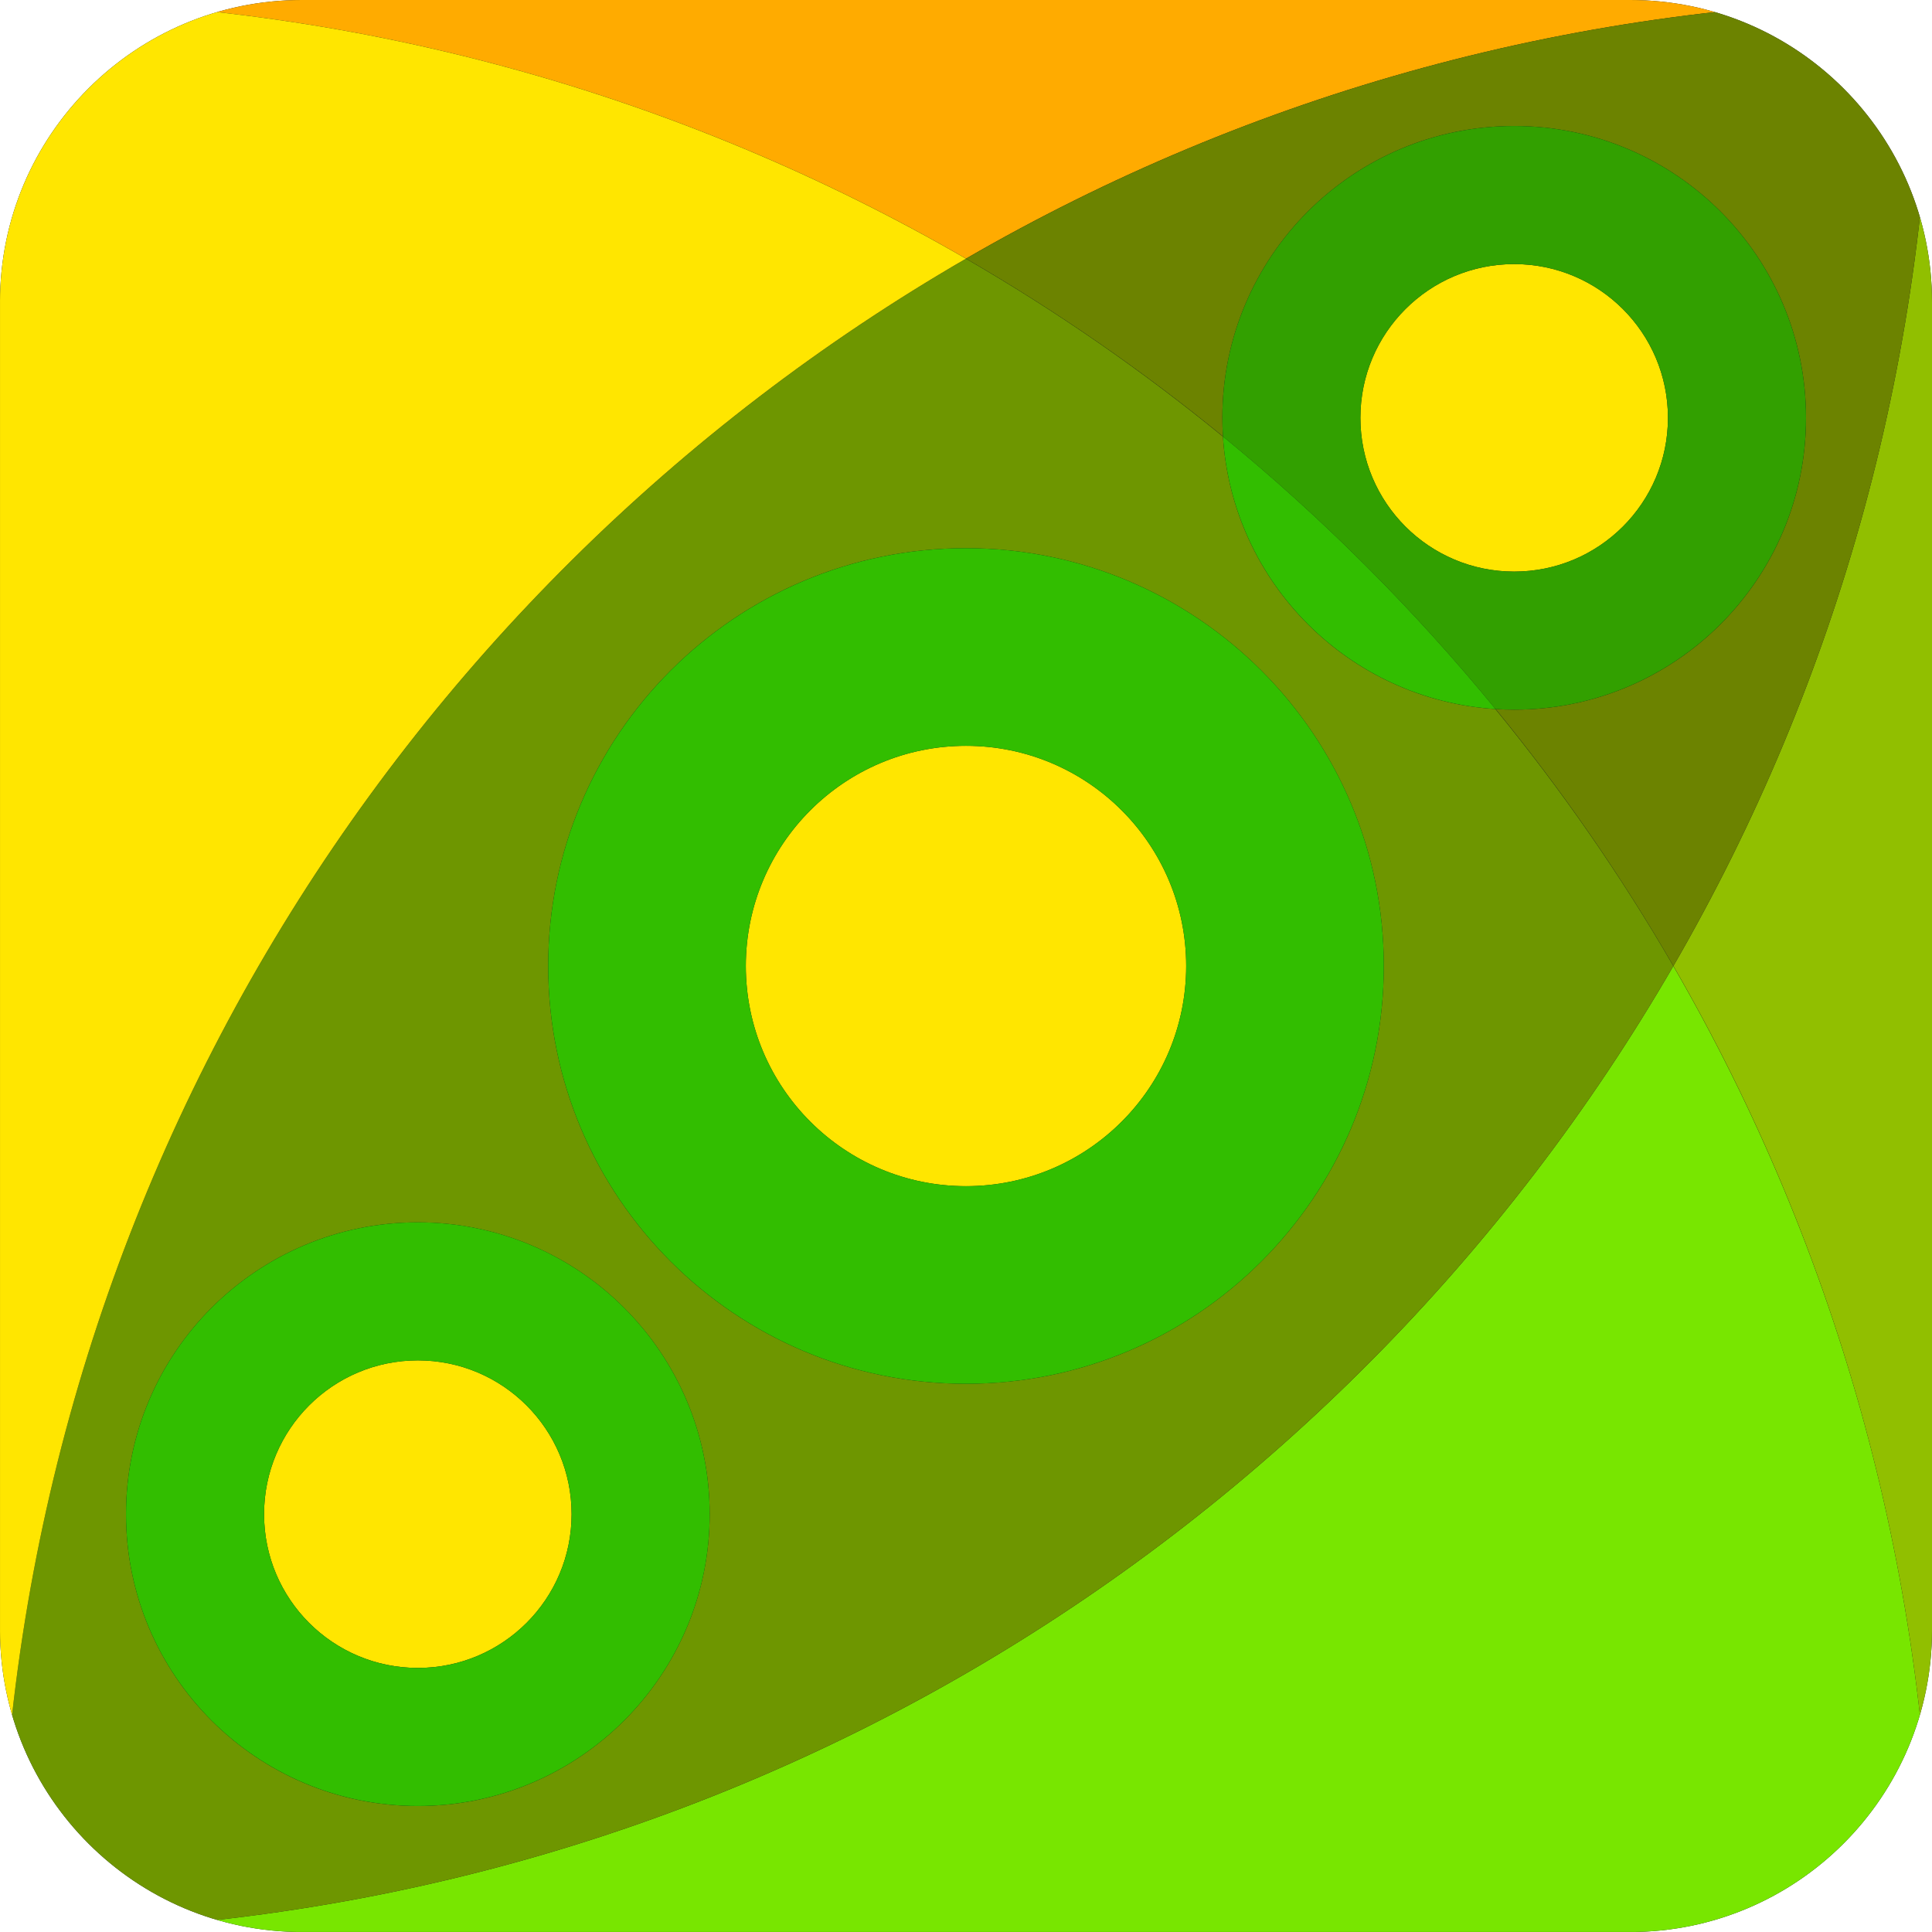
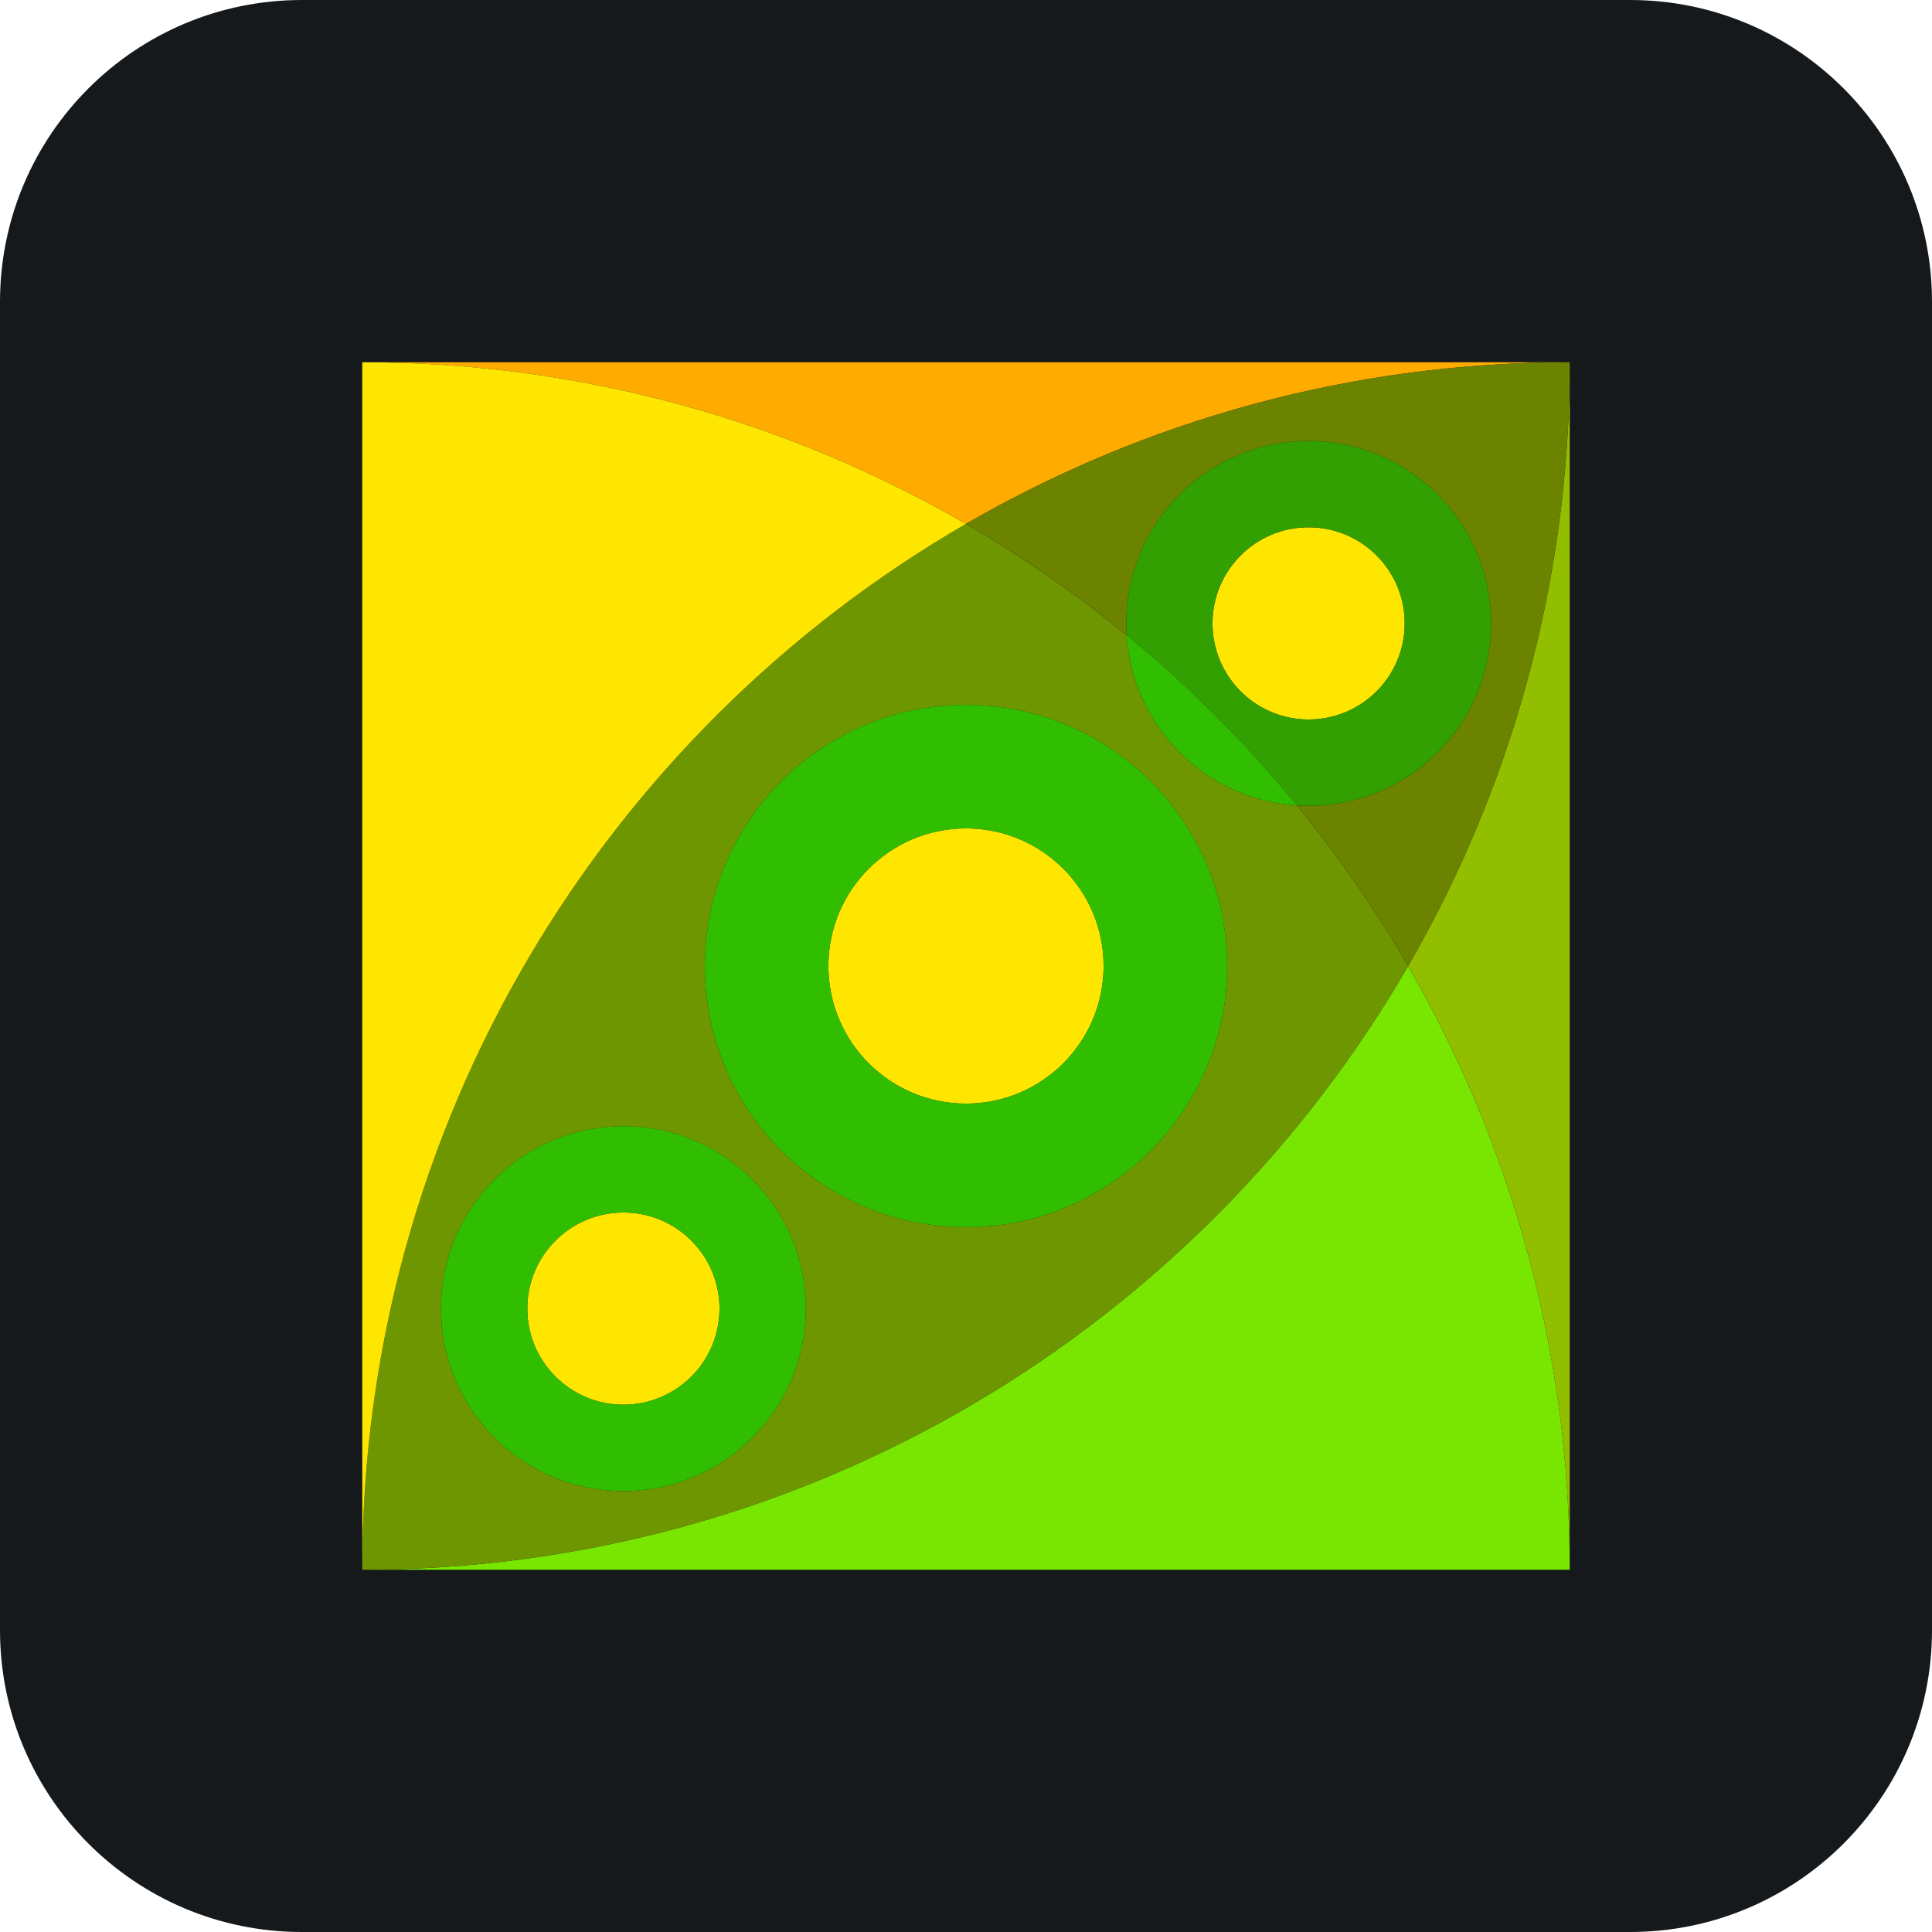
- <svg xmlns="http://www.w3.org/2000/svg" viewBox="0 0 256 256" xml:space="preserve" style="fill-rule:evenodd;clip-rule:evenodd;stroke-linejoin:round;stroke-miterlimit:2">
-   <path d="M256 40v176c0 22.077-17.923 40-40 40H40c-22.077 0-40-17.923-40-40V40C0 17.923 17.923 0 40 0h176c22.077 0 40 17.923 40 40" style="fill:#15191c" />
-   <clipPath id="a">
-     <path d="M256 40v176c0 22.077-17.923 40-40 40H40c-22.077 0-40-17.923-40-40V40C0 17.923 17.923 0 40 0h176c22.077 0 40 17.923 40 40" />
-   </clipPath>
-   <g clip-path="url(#a)">
-     <path d="M110.481 63.783c10.859 18.761 17.079 40.542 17.079 63.774H0c47.204 0 88.423-25.654 110.481-63.774" style="fill:#78e600" transform="translate(0 .002)scale(2.0069)" />
-     <path d="M.001 0H127.56c-23.232 0-45.018 6.216-63.781 17.075C45.014 6.216 23.235 0 .001 0" style="fill:#ffab00" transform="translate(0 .002)scale(2.0069)" />
-     <path d="M127.56 0v127.558c0-23.232-6.216-45.019-17.074-63.781C121.344 45.013 127.56 23.233 127.56 0" style="fill:#91bf00" transform="translate(0 .002)scale(2.0069)" />
-     <path d="M127.56 0c-.001 23.232-6.216 45.014-17.074 63.777a128 128 0 0 0-11.737-16.963q.607.04 1.226.041c10.64 0 19.268-8.626 19.268-19.267s-8.628-19.27-19.268-19.27c-10.642 0-19.269 8.628-19.269 19.27q.001.616.041 1.226a128 128 0 0 0-16.964-11.738C82.547 6.216 104.326 0 127.56 0" style="fill:#6c8300" transform="translate(0 .002)scale(2.0069)" />
-     <path d="M.001 127.558c.001-47.2 25.658-88.418 63.778-110.476a128 128 0 0 1 16.966 11.745c.612 9.654 8.335 17.375 17.988 17.988a128 128 0 0 1 11.749 16.967C88.422 101.903 47.204 127.558.001 127.558M63.78 36.192c15.234 0 27.586 12.354 27.586 27.588 0 15.23-12.352 27.584-27.586 27.584S36.194 79.011 36.194 63.781c0-15.235 12.352-27.589 27.586-27.589M27.587 80.704c10.641 0 19.269 8.629 19.269 19.267 0 10.642-8.628 19.27-19.269 19.27-10.638 0-19.268-8.628-19.268-19.27 0-10.638 8.63-19.267 19.268-19.267" style="fill:#6e9600" transform="translate(0 .002)scale(2.0069)" />
-     <path d="M27.588 89.818c5.606 0 10.152 4.548 10.152 10.154s-4.546 10.151-10.152 10.151-10.153-4.545-10.153-10.151 4.546-10.154 10.153-10.154M63.78 49.242c8.027 0 14.537 6.511 14.537 14.537s-6.51 14.537-14.537 14.537-14.537-6.511-14.537-14.537 6.51-14.537 14.537-14.537m36.193-31.807c5.607 0 10.153 4.545 10.153 10.151 0 5.608-4.546 10.153-10.153 10.153-5.606 0-10.153-4.545-10.153-10.153-.001-5.607 4.546-10.151 10.153-10.151M.001 127.557V0c23.232 0 45.014 6.22 63.777 17.078C25.655 39.137.001 80.354.001 127.557" style="fill:#ffe600" transform="translate(0 .002)scale(2.0069)" />
-     <path d="M99.973 8.318c10.64 0 19.269 8.629 19.269 19.269s-8.629 19.268-19.269 19.268q-.62-.001-1.23-.04a128.4 128.4 0 0 0-17.997-17.998 20 20 0 0 1-.04-1.229c-.001-10.641 8.627-19.27 19.267-19.27m0 9.116c5.606 0 10.153 4.546 10.153 10.153 0 5.606-4.547 10.152-10.153 10.152S89.82 33.193 89.82 27.587c-.001-5.608 4.546-10.153 10.153-10.153" style="fill:#32a000" transform="translate(0 .002)scale(2.0069)" />
-     <path d="M98.742 46.814c-9.658-.609-17.388-8.339-17.997-17.998a128.4 128.4 0 0 1 17.997 17.998M27.588 89.818c5.606 0 10.153 4.547 10.153 10.153s-4.547 10.153-10.153 10.153-10.153-4.547-10.153-10.153 4.546-10.153 10.153-10.153M63.78 49.242c8.027 0 14.537 6.51 14.537 14.537s-6.51 14.536-14.537 14.536-14.537-6.509-14.537-14.536 6.51-14.537 14.537-14.537m0-13.05c15.233 0 27.586 12.354 27.586 27.586S79.013 91.364 63.78 91.364 36.194 79.011 36.194 63.779 48.547 36.192 63.78 36.192M27.588 80.703c10.64 0 19.269 8.629 19.269 19.269s-8.629 19.268-19.269 19.268-19.269-8.629-19.269-19.269 8.629-19.268 19.269-19.268" style="fill:#32be00" transform="translate(0 .002)scale(2.0069)" />
-   </g>
+ <svg xmlns="http://www.w3.org/2000/svg" width="256" height="256" title="PeaZip" viewBox="0 0 256 256" fill="none" id="peazip">
+   <style>
+ #peazip {
+     rect {fill: #15191C}
+ 
+     @media (prefers-color-scheme: light) {
+         rect {fill: #F4F2ED}
+     }
+ }
+ </style>
+   <rect width="256" height="256" rx="40" fill="#15191C" />
+   <path fill-rule="evenodd" clip-rule="evenodd" d="M186.578 128.005C200.198 151.538 208 178.858 208 207.999H48C107.209 207.999 158.91 175.82 186.578 128.005Z" fill="#78E600" />
+   <path fill-rule="evenodd" clip-rule="evenodd" d="M48.001 48H208C178.86 48 151.533 55.797 127.999 69.418C104.462 55.797 77.144 48 48.001 48Z" fill="#FFAB00" />
+   <path fill-rule="evenodd" clip-rule="evenodd" d="M208 48L208 208C208 178.859 200.203 151.531 186.584 127.997C200.203 104.461 208 77.142 208 48Z" fill="#91BF00" />
+   <path fill-rule="evenodd" clip-rule="evenodd" d="M208 48C207.999 77.141 200.203 104.462 186.584 127.997C182.245 120.502 177.318 113.386 171.862 106.72C172.37 106.752 172.882 106.772 173.4 106.772C186.746 106.772 197.568 95.952 197.568 82.605C197.568 69.256 186.746 58.434 173.4 58.434C160.051 58.434 149.23 69.256 149.23 82.605C149.23 83.119 149.249 83.633 149.282 84.142C142.615 78.685 135.503 73.756 128.004 69.419C151.54 55.797 178.857 48 208 48Z" fill="#6C8300" />
+   <path fill-rule="evenodd" clip-rule="evenodd" d="M48.001 208C48.002 148.796 80.184 97.094 127.999 69.427C135.498 73.766 142.611 78.7 149.279 84.159C150.047 96.268 159.734 105.953 171.842 106.722C177.303 113.39 182.238 120.502 186.579 128.004C158.909 175.82 107.208 208 48.001 208ZM128 93.397C147.108 93.397 162.601 108.893 162.601 128.001C162.601 147.105 147.108 162.601 128 162.601C108.892 162.601 93.398 147.106 93.398 128.003C93.398 108.893 108.892 93.397 128 93.397ZM82.603 149.23C95.95 149.23 106.772 160.053 106.772 173.397C106.772 186.745 95.95 197.568 82.603 197.568C69.259 197.568 58.435 186.745 58.435 173.397C58.435 160.053 69.259 149.23 82.603 149.23Z" fill="#6E9600" />
+   <path fill-rule="evenodd" clip-rule="evenodd" d="M82.604 160.662C89.636 160.662 95.338 166.366 95.338 173.398C95.338 180.43 89.636 186.131 82.604 186.131C75.572 186.131 69.869 180.43 69.869 173.398C69.869 166.366 75.571 160.662 82.604 160.662ZM128 109.766C138.068 109.766 146.234 117.933 146.234 128C146.234 138.067 138.068 146.234 128 146.234C117.932 146.234 109.766 138.067 109.766 128C109.766 117.933 117.932 109.766 128 109.766ZM173.397 69.869C180.43 69.869 186.132 75.57 186.132 82.602C186.132 89.636 180.43 95.337 173.397 95.337C166.366 95.337 160.662 89.636 160.662 82.602C160.661 75.569 166.364 69.869 173.397 69.869ZM48.001 208V48C77.141 48 104.463 55.802 127.997 69.421C80.179 97.091 48.001 148.792 48.001 208Z" fill="#FFE600" />
+   <path fill-rule="evenodd" clip-rule="evenodd" d="M173.397 58.434C186.743 58.434 197.567 69.257 197.567 82.603C197.567 95.949 186.743 106.772 173.397 106.772C172.879 106.772 172.365 106.753 171.855 106.722C165.098 98.468 157.534 90.904 149.281 84.146C149.249 83.635 149.23 83.123 149.23 82.605C149.229 69.257 160.051 58.434 173.397 58.434ZM173.397 69.868C180.429 69.868 186.132 75.569 186.132 82.602C186.132 89.634 180.429 95.337 173.397 95.337C166.366 95.337 160.662 89.634 160.662 82.602C160.661 75.568 166.364 69.868 173.397 69.868Z" fill="#32A000" />
+   <path fill-rule="evenodd" clip-rule="evenodd" d="M171.853 106.72C159.739 105.956 150.043 96.26 149.279 84.145C157.533 90.903 165.096 98.467 171.853 106.72ZM82.604 160.662C89.636 160.662 95.339 166.365 95.339 173.397C95.339 180.429 89.636 186.132 82.604 186.132C75.572 186.132 69.869 180.43 69.869 173.398C69.869 166.366 75.571 160.662 82.604 160.662ZM128 109.766C138.068 109.766 146.234 117.931 146.234 128C146.234 138.069 138.068 146.234 128 146.234C117.932 146.234 109.766 138.069 109.766 128C109.766 117.931 117.932 109.766 128 109.766ZM128 93.397C147.107 93.397 162.601 108.893 162.601 127.999C162.601 147.105 147.107 162.601 128 162.601C108.893 162.601 93.398 147.106 93.398 128C93.398 108.893 108.893 93.397 128 93.397ZM82.604 149.228C95.95 149.228 106.773 160.052 106.773 173.398C106.773 186.744 95.95 197.566 82.604 197.566C69.258 197.566 58.435 186.743 58.435 173.397C58.435 160.051 69.258 149.228 82.604 149.228Z" fill="#32BE00" />
</svg>
